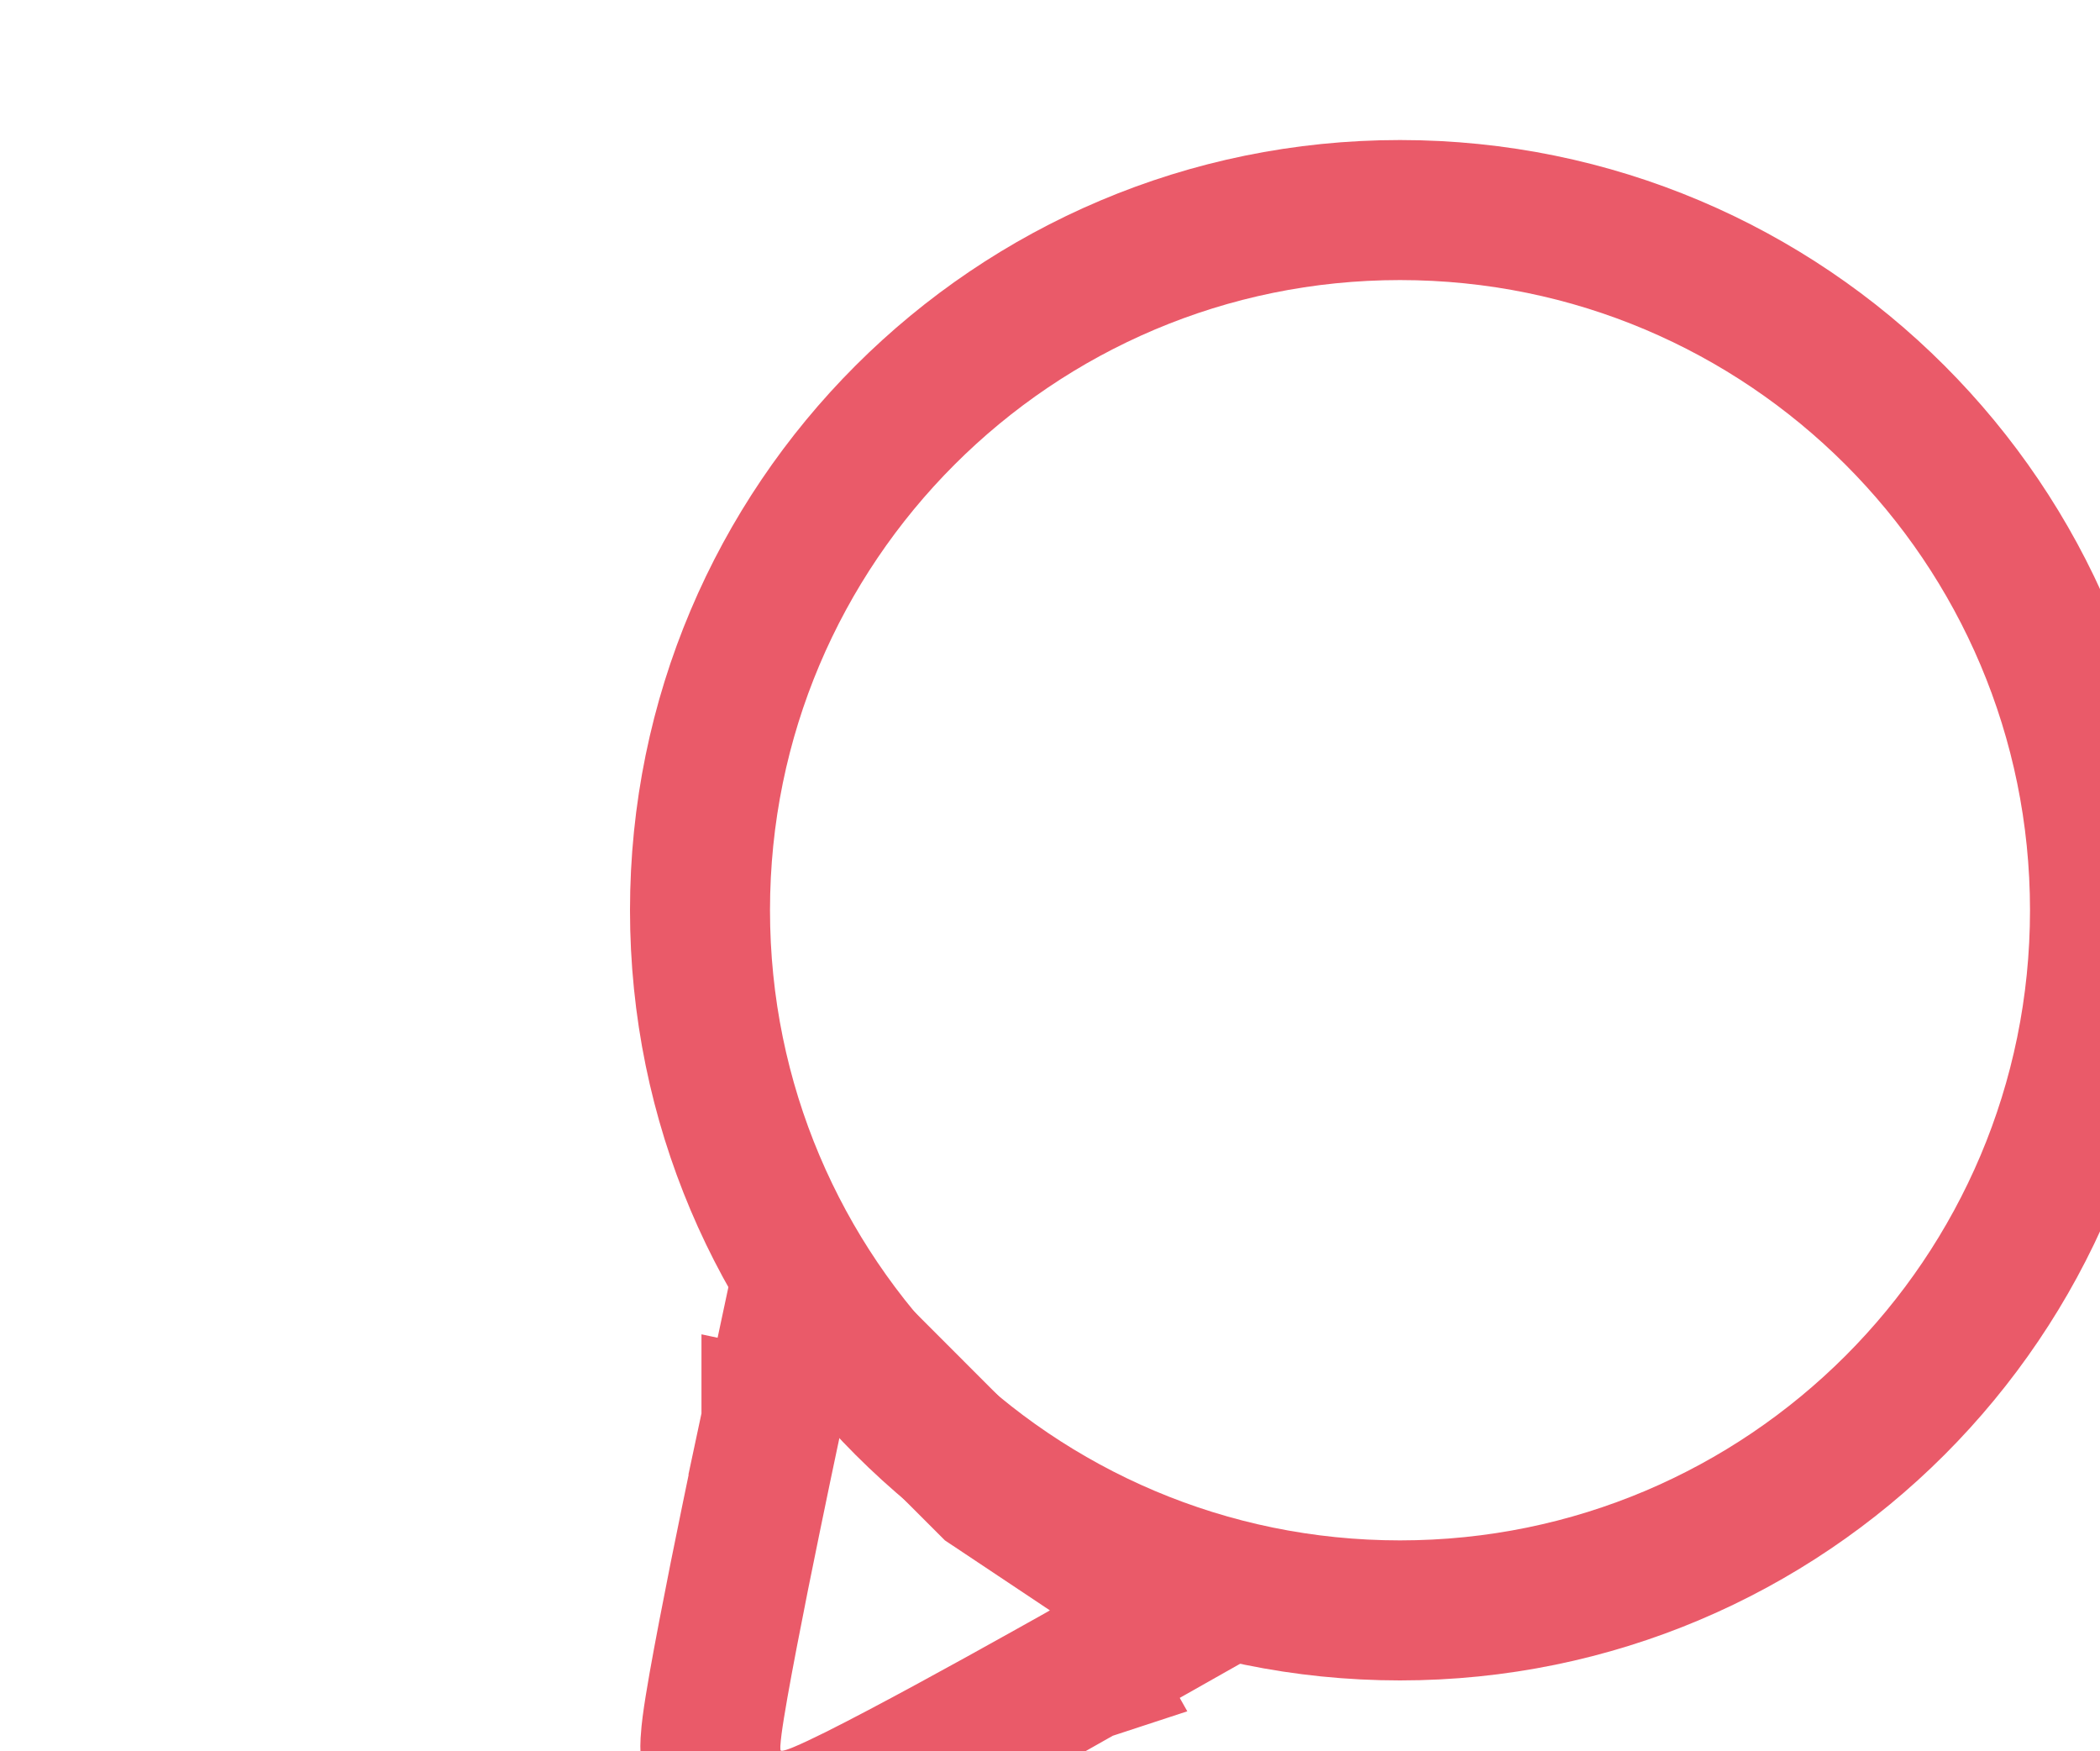
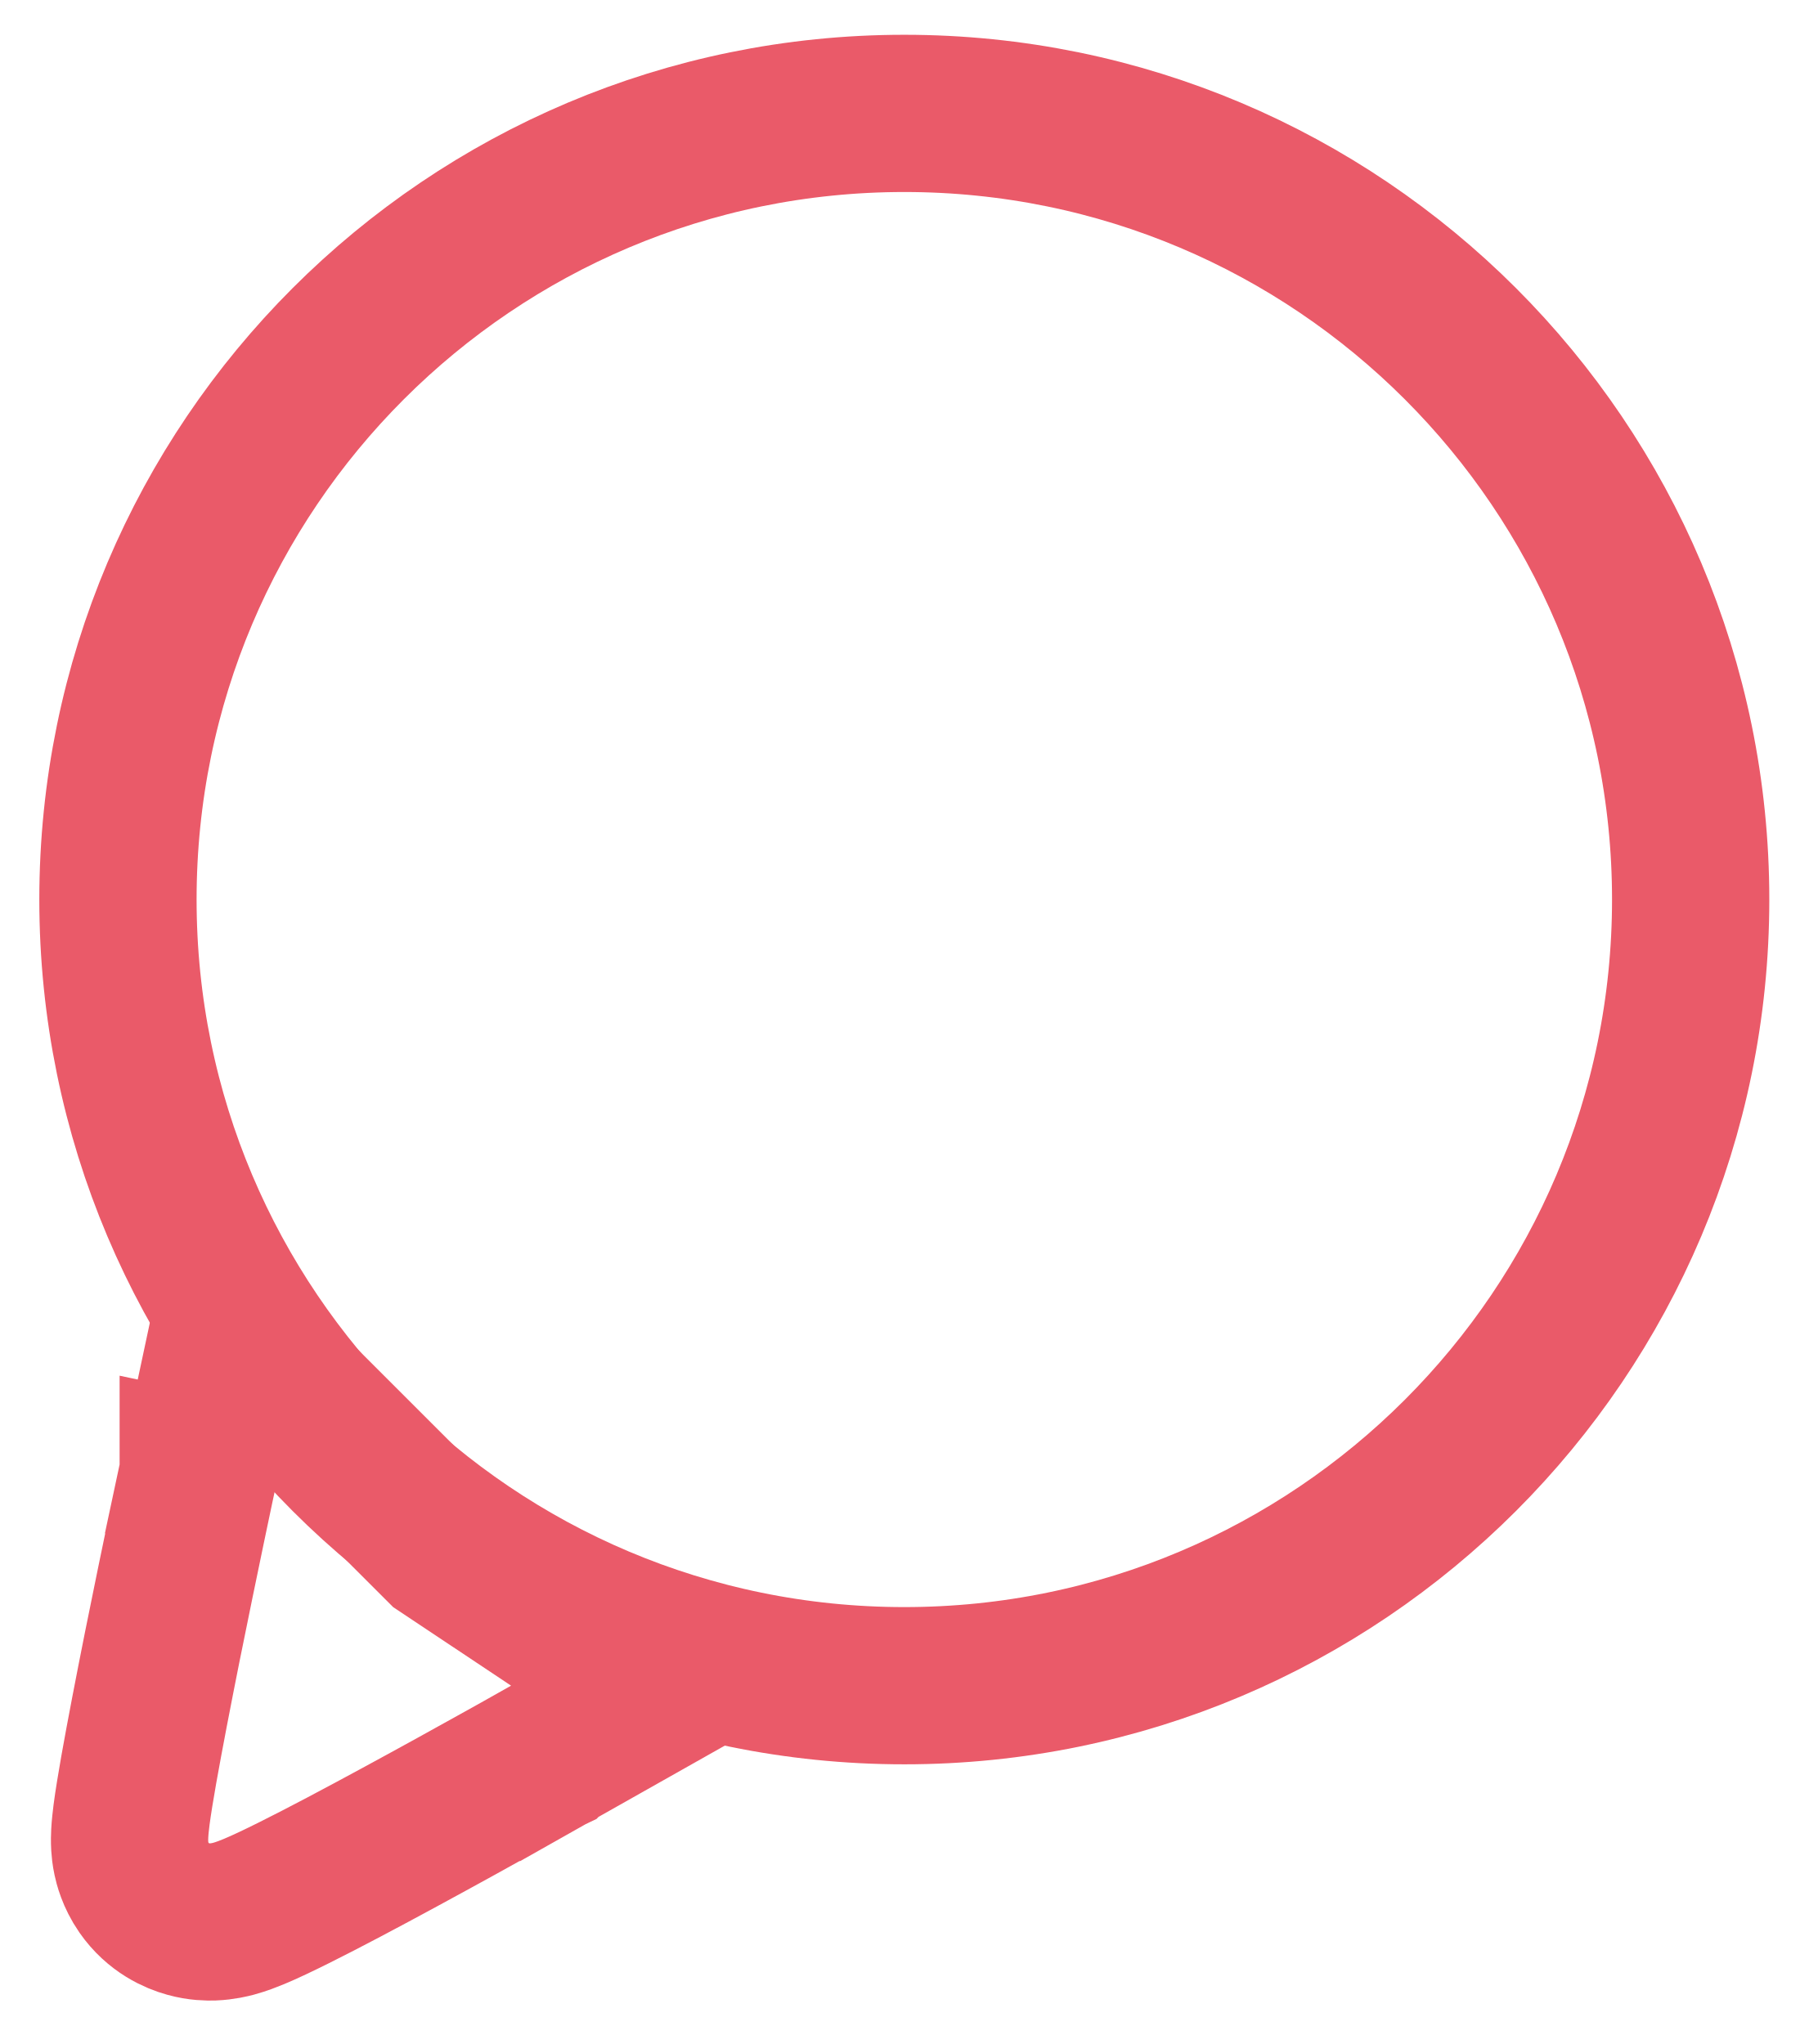
- <svg xmlns="http://www.w3.org/2000/svg" width="30" height="25" viewBox="0 -2 25 25" fill="none">
-   <circle cx="9" cy="9" r="10" transform="matrix(1 0 0 -1 8.5 20)" stroke="#EA5A69" stroke-width="2" />
-   <path d="M10.207 17.793L8.905 16.491L8.521 18.292L9.499 18.5L8.521 18.292L8.521 18.292L8.521 18.293L8.521 18.295L8.519 18.305L8.511 18.341L8.481 18.482C8.456 18.602 8.419 18.774 8.376 18.981C8.29 19.395 8.175 19.949 8.063 20.507C7.952 21.064 7.842 21.631 7.764 22.071C7.726 22.289 7.693 22.487 7.673 22.641C7.664 22.715 7.654 22.798 7.65 22.875C7.648 22.912 7.646 22.972 7.65 23.041C7.652 23.074 7.657 23.133 7.672 23.202C7.683 23.253 7.719 23.408 7.832 23.571C8.011 23.827 8.252 23.929 8.394 23.968C8.533 24.007 8.65 24.007 8.711 24.004C8.832 24 8.93 23.974 8.972 23.963C9.068 23.937 9.161 23.901 9.227 23.873C9.371 23.813 9.549 23.728 9.737 23.635C10.117 23.445 10.608 23.185 11.085 22.926C11.565 22.665 12.042 22.402 12.397 22.203C12.575 22.104 12.724 22.021 12.827 21.963L12.948 21.895L12.98 21.877L12.988 21.872L12.991 21.871L12.991 21.871L12.991 21.871L12.499 21L12.991 21.871L14.408 21.07L13.054 20.168L11.636 19.223L10.207 17.793Z" stroke="#EA5A69" stroke-width="2" />
-   <path d="M9.931 33.965C10.251 34.749 10.463 35.569 10.567 36.425C10.671 37.281 10.723 38.213 10.723 39.221V39.725L10.699 42.005H9.571L9.595 39.725V39.257C9.595 38.305 9.547 37.445 9.451 36.677C9.363 35.901 9.171 35.157 8.875 34.445L9.931 33.965ZM12.966 33.965C13.198 34.517 13.378 35.137 13.506 35.825C13.57 36.193 13.686 36.445 13.854 36.581C14.03 36.709 14.262 36.773 14.55 36.773C14.774 36.773 14.958 36.705 15.102 36.569C15.254 36.433 15.33 36.229 15.33 35.957C15.33 35.869 15.326 35.801 15.318 35.753L15.126 34.445L16.254 34.265L16.446 35.597L16.458 35.717C16.522 36.125 16.618 36.405 16.746 36.557C16.874 36.701 17.05 36.773 17.274 36.773C17.506 36.773 17.678 36.717 17.79 36.605C17.91 36.493 17.97 36.309 17.97 36.053C17.97 35.997 17.962 35.897 17.946 35.753L17.754 34.253L18.882 34.097L19.074 35.597C19.09 35.789 19.098 35.929 19.098 36.017C19.098 36.449 19.014 36.821 18.846 37.133C18.686 37.445 18.466 37.681 18.186 37.841C17.914 37.993 17.614 38.069 17.286 38.069C16.742 38.069 16.306 37.841 15.978 37.385C15.794 37.601 15.578 37.769 15.33 37.889C15.082 38.009 14.83 38.069 14.574 38.069C14.262 38.069 13.982 38.005 13.734 37.877C13.75 38.317 13.758 38.933 13.758 39.725L13.734 42.005H12.606L12.63 39.725V39.257C12.63 38.305 12.582 37.445 12.486 36.677C12.398 35.901 12.206 35.157 11.91 34.445L12.966 33.965ZM23.549 34.013C24.005 35.669 24.349 36.865 24.581 37.601C24.813 38.329 25.033 38.929 25.241 39.401C25.457 39.873 25.797 40.541 26.261 41.405L25.277 42.029C24.869 41.269 24.561 40.665 24.353 40.217C24.145 39.769 23.949 39.265 23.765 38.705C23.581 38.137 23.337 37.313 23.033 36.233C22.777 37.217 22.557 37.997 22.373 38.573C22.189 39.141 22.005 39.625 21.821 40.025C21.637 40.417 21.369 40.957 21.017 41.645L20.825 42.017L19.817 41.393L19.997 41.057C20.437 40.225 20.757 39.585 20.957 39.137C21.165 38.681 21.377 38.089 21.593 37.361C21.817 36.625 22.117 35.509 22.493 34.013H23.549Z" fill="#EA5A69" />
+ <svg xmlns="http://www.w3.org/2000/svg" width="23" height="26" viewBox="0 0 23 26" fill="none">
+   <circle cx="9" cy="9" r="10" transform="matrix(1 0 0 -1 2.5 20.4424)" stroke="#EA5A69" stroke-width="2" />
+   <path d="M4.206 18.235L2.905 16.934L2.521 18.734L3.499 18.942L2.521 18.734L2.521 18.734L2.521 18.735L2.521 18.737L2.519 18.747L2.511 18.784L2.481 18.924C2.456 19.044 2.419 19.217 2.376 19.424C2.29 19.837 2.175 20.391 2.063 20.949C1.952 21.506 1.842 22.074 1.764 22.514C1.726 22.731 1.693 22.93 1.673 23.084C1.664 23.158 1.654 23.241 1.65 23.318C1.648 23.354 1.646 23.414 1.65 23.483C1.652 23.517 1.657 23.575 1.672 23.644C1.683 23.695 1.719 23.85 1.832 24.013C2.011 24.27 2.252 24.371 2.394 24.41C2.533 24.449 2.65 24.449 2.711 24.447C2.832 24.442 2.93 24.417 2.972 24.406C3.068 24.38 3.161 24.343 3.227 24.316C3.371 24.256 3.549 24.171 3.737 24.077C4.117 23.888 4.608 23.627 5.085 23.368C5.565 23.108 6.042 22.844 6.397 22.646C6.575 22.547 6.724 22.464 6.827 22.405L6.948 22.337L6.98 22.319L6.988 22.315L6.99 22.314L6.991 22.313L6.991 22.313L6.499 21.442L6.991 22.313L8.408 21.513L7.054 20.61L5.636 19.665L4.206 18.235Z" stroke="#EA5A69" stroke-width="2" />
</svg>
